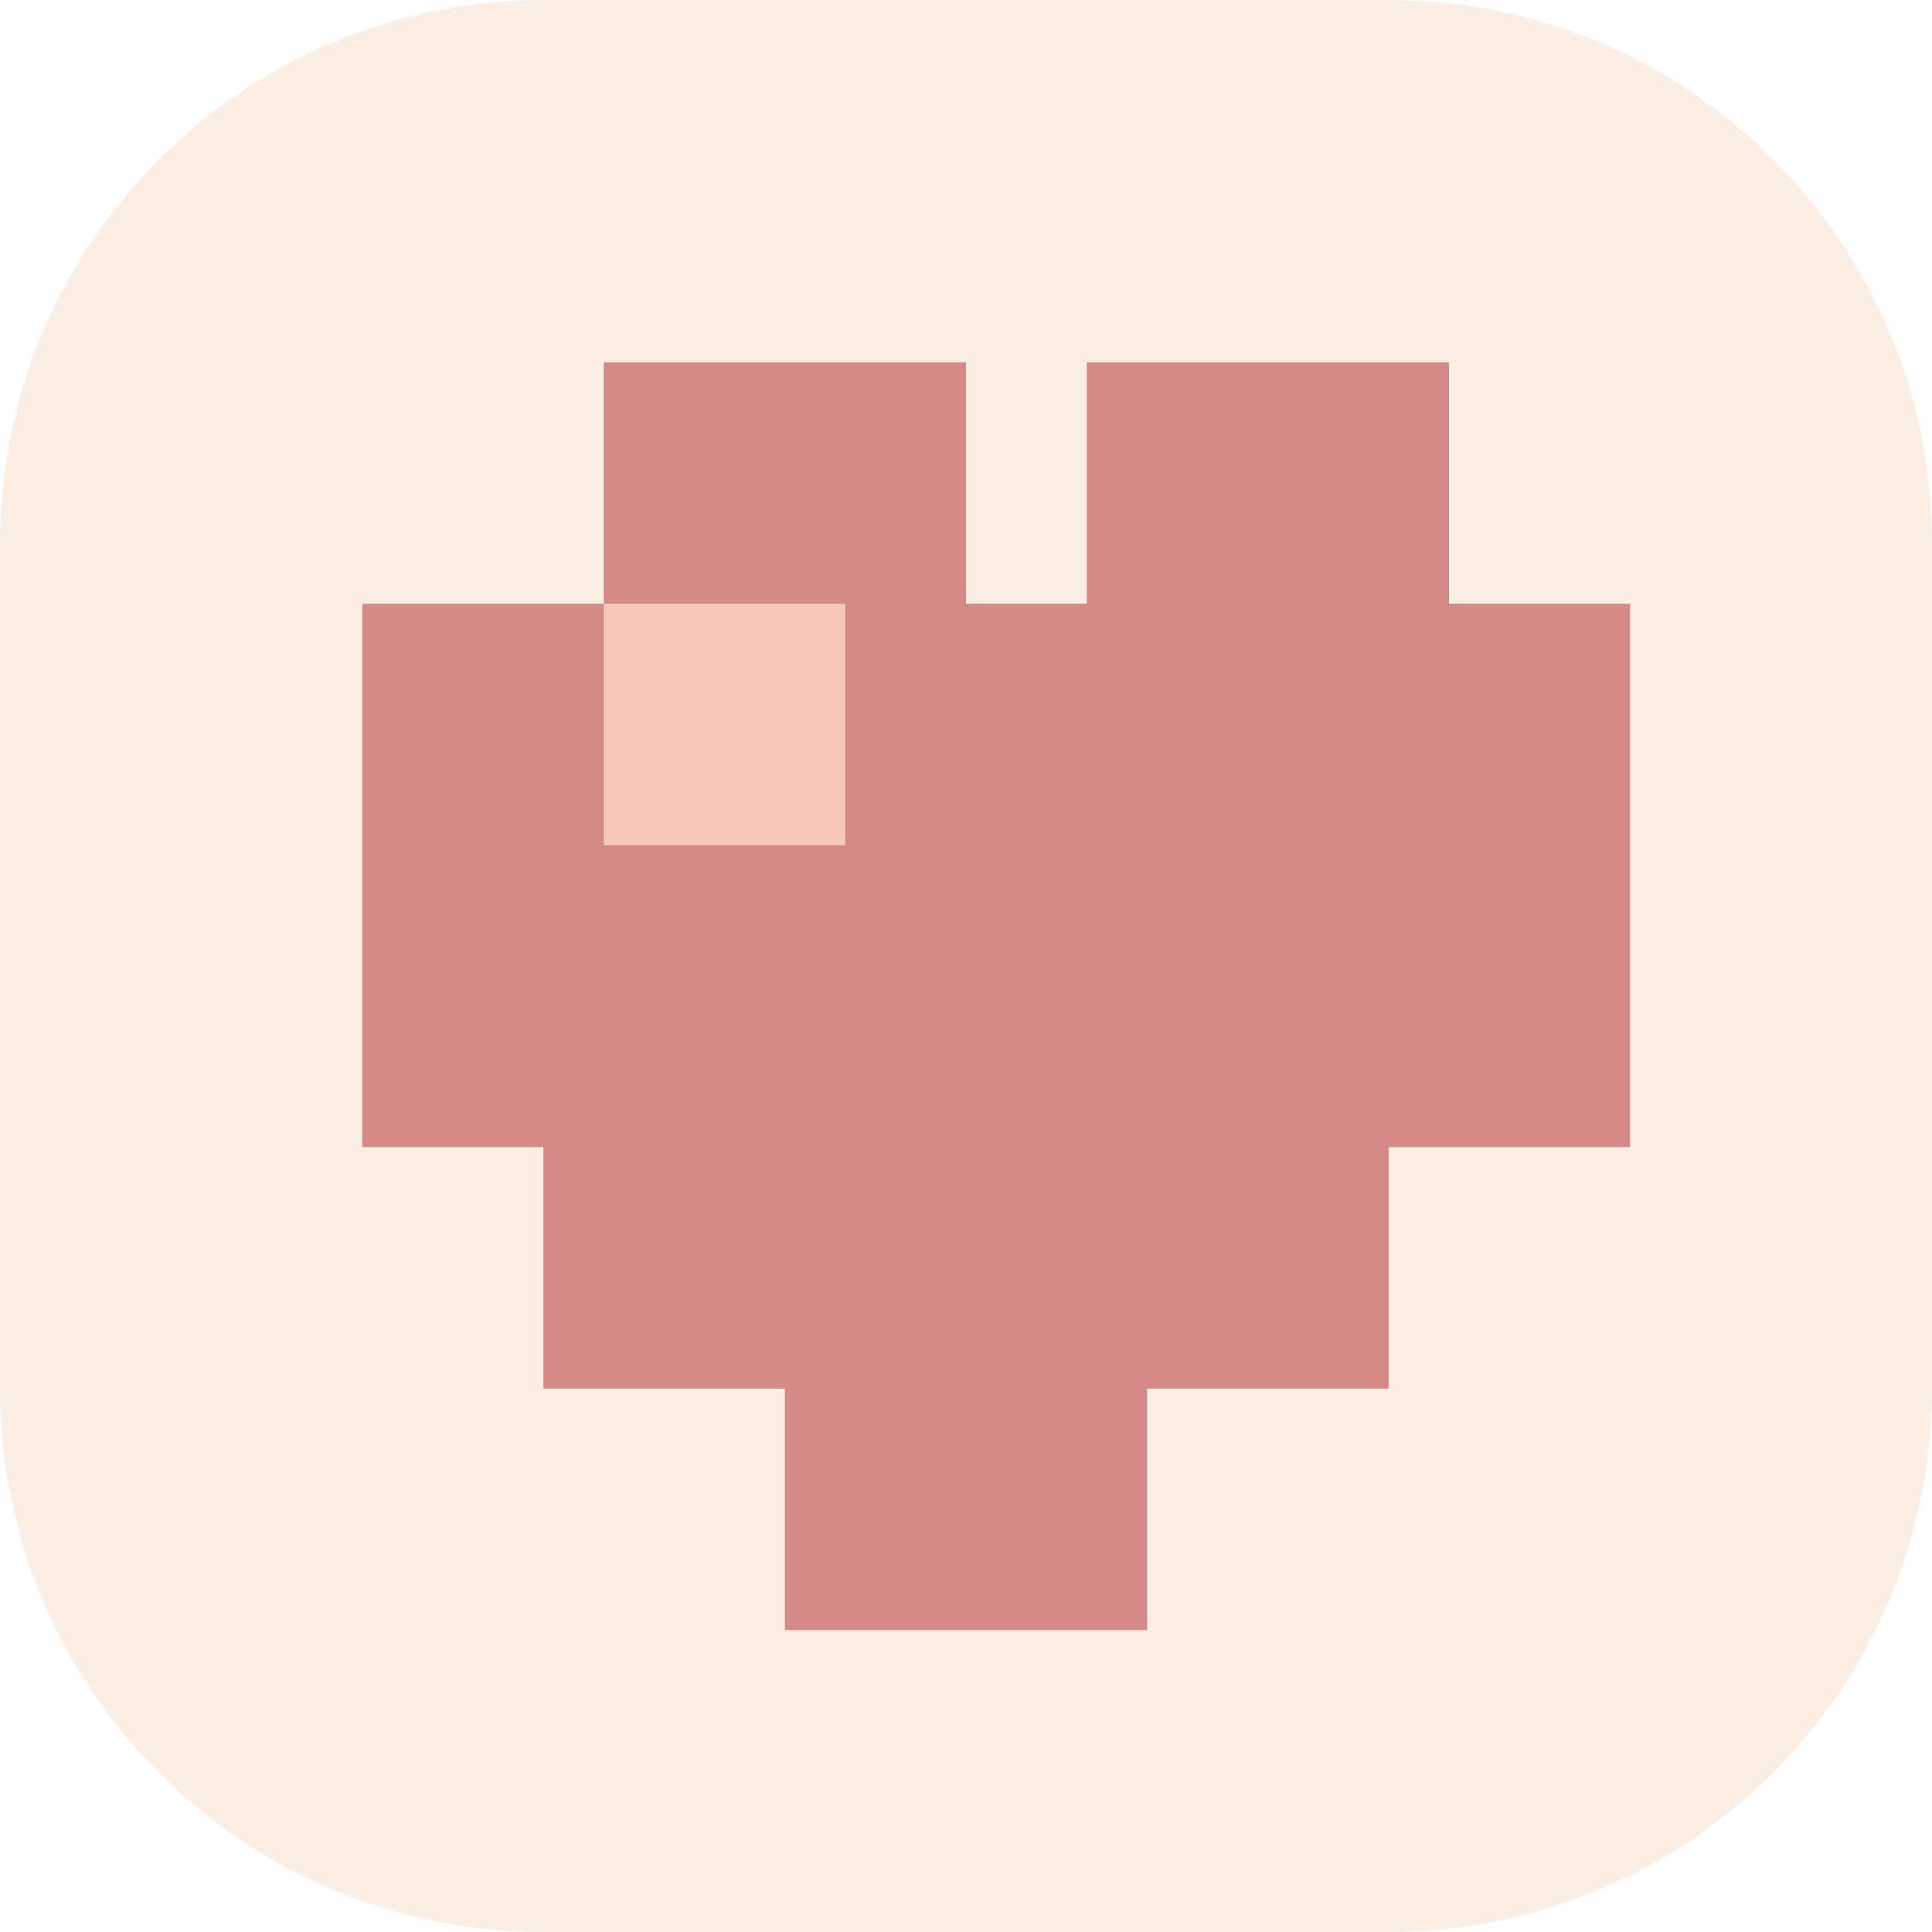
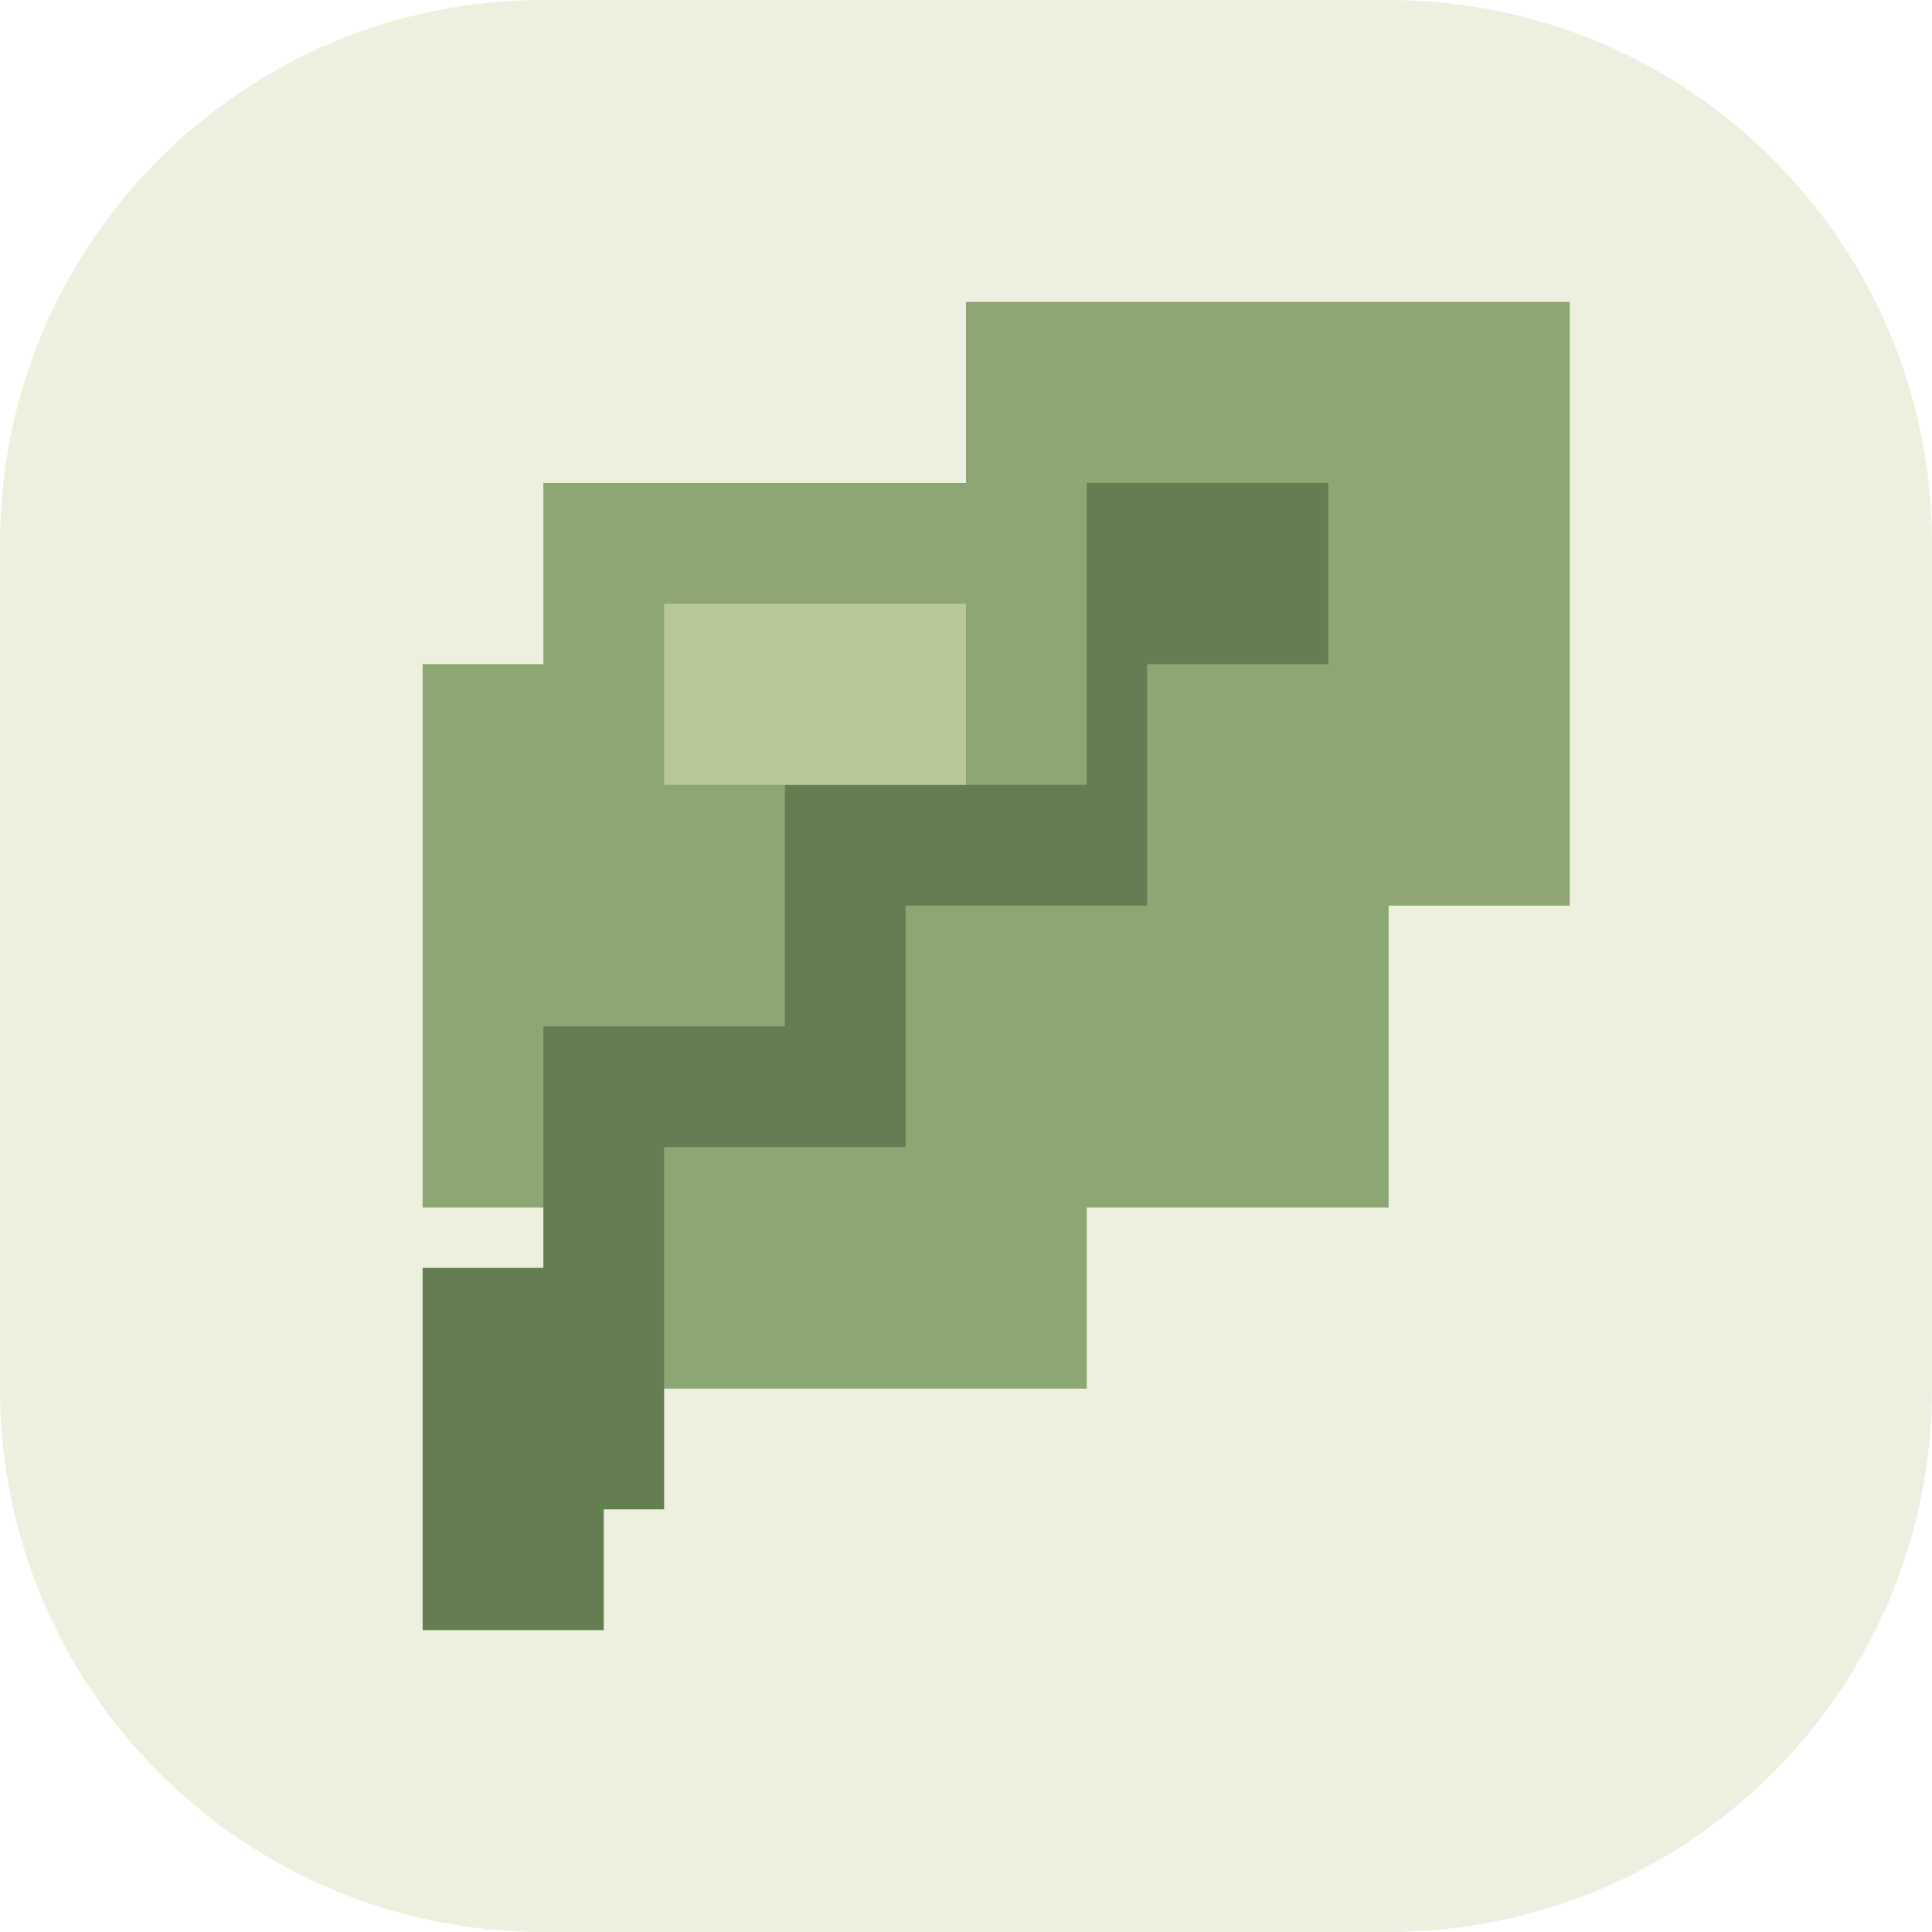
<svg xmlns="http://www.w3.org/2000/svg" viewBox="0 0 32 32">
-   <rect width="32" height="32" rx="9" fill="#faeee5" />
-   <path d="M6 10h4V6h6v4h2V6h6v4h3v9h-4v4h-4v4h-6v-4H9v-4H6z" fill="#d48b88" />
-   <path d="M10 10h4v4h-4z" fill="#f8c8bc" />
+   <rect width="32" height="32" rx="9" fill="#edf0df" />
+   <path d="M9 8h7V5h10v10h-3v5h-5v3h-8v-3H7v-9h2z" fill="#8ca774" />
+   <path d="M8 25h3v-6h4v-4h4v-4h3V8h-4v5h-5v4H9v4H7v6h3v-2z" fill="#647e52" />
+   <path d="M11 10h5v3h-5z" fill="#b7c997" />
</svg>
